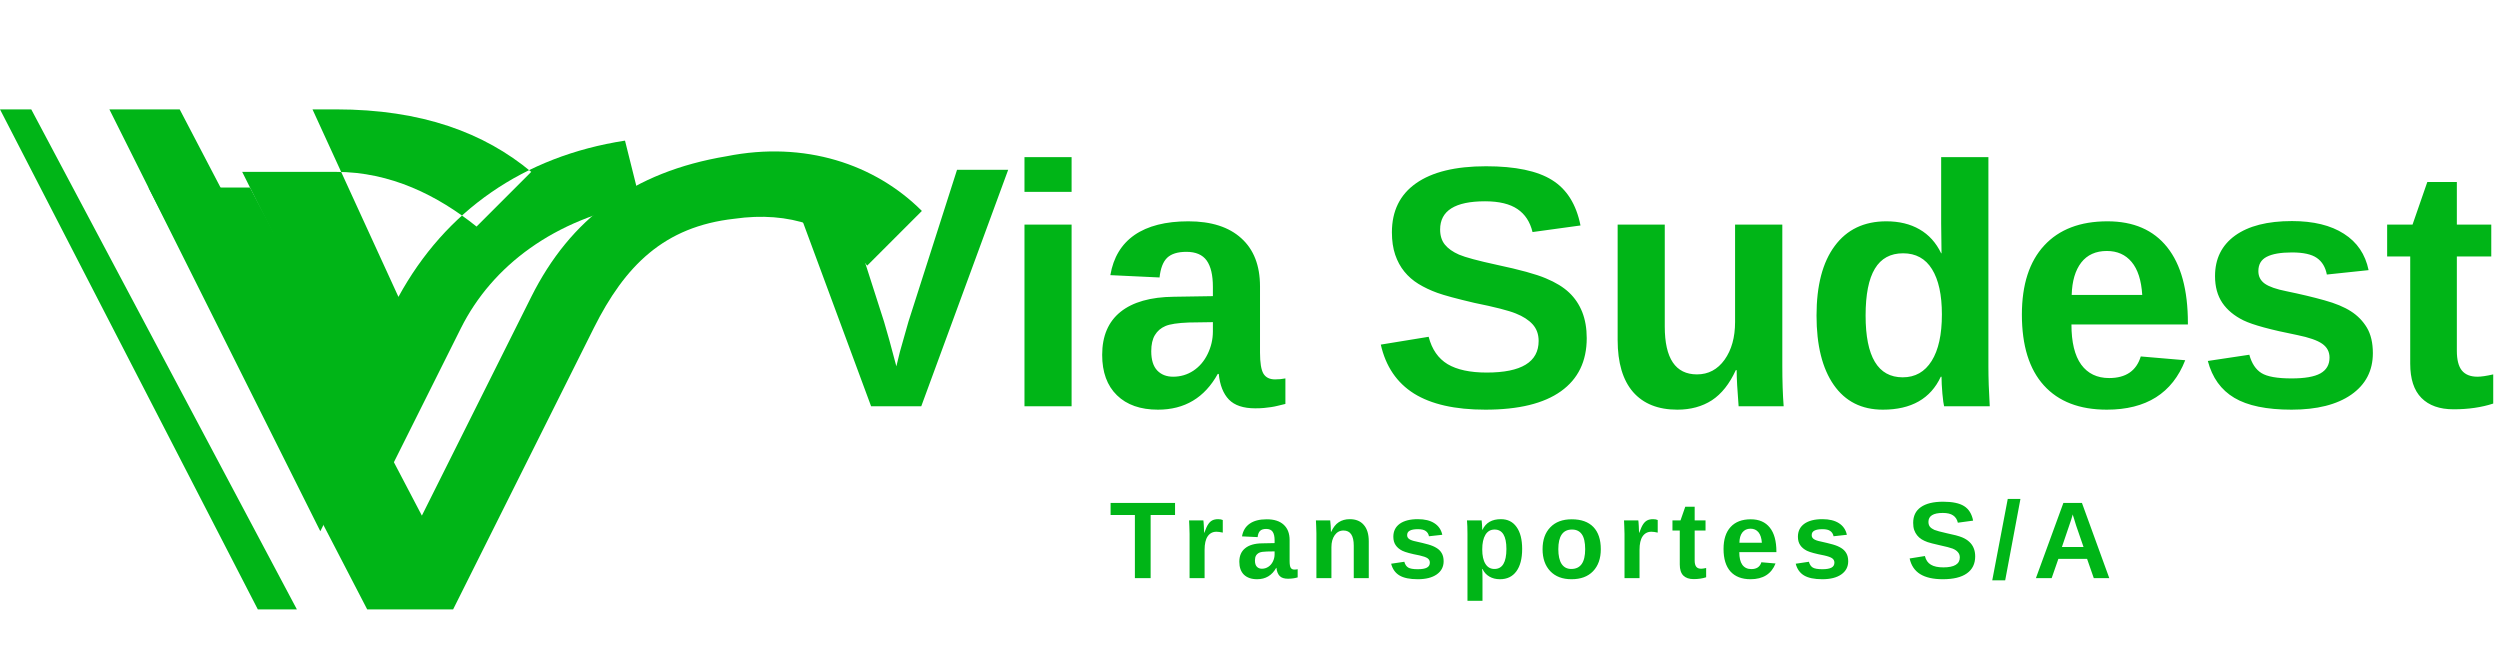
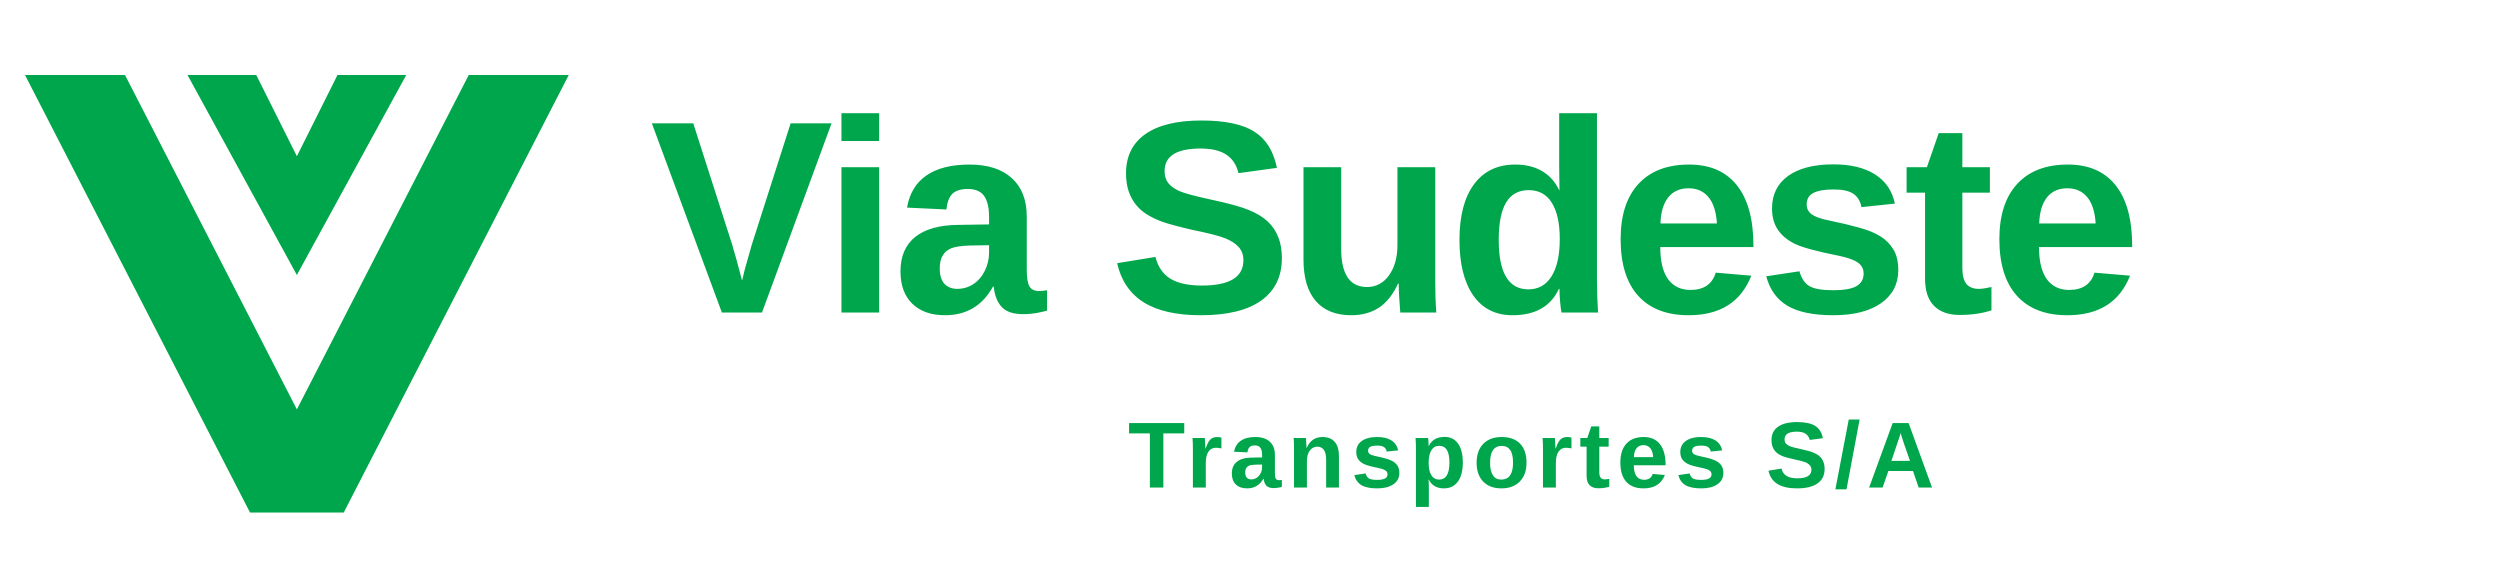
- <svg xmlns="http://www.w3.org/2000/svg" viewBox="0 0 320 84" fill="none" role="img" aria-label="Via Sudeste Transportes S/A">
-   <defs>
-     <style>
-       .vs-green { fill: #00B517; }
-       .vs-dark { fill: #0a4d1e; }
-       .vs-text { font-family: 'Arial Black', Arial, Helvetica, sans-serif; font-weight: 900; }
-       .vs-sub { font-family: Arial, Helvetica, sans-serif; font-weight: 700; letter-spacing: 1.5px; }
-     </style>
-   </defs>
-   <g class="vs-green">
-     <path d="M 4 14 L 38 78 L 47 78 L 19 24 L 32 24 L 54 66 L 68 38 C 73 28 81 22 93 20 C 103 18 112 21 118 27 L 111 34 C 107 29 101 27 94 28 C 85 29 80 34 76 42 L 58 78 L 33 78 L 0 14 Z" />
-     <path d="M 23 14 L 46 58 L 41 68 L 14 14 Z" />
-     <path d="M 43 14 C 54 14 62 17 68 22 L 61 29 C 56 25 50 22 43 22 L 31 22 L 50 60 L 59 42 C 63 34 71 28 82 26 L 80 18 C 67 20 57 27 51 38 L 40 14 Z" />
+ <svg xmlns="http://www.w3.org/2000/svg" viewBox="0 0 400 92" role="img" aria-label="Via Sudeste Transportes S/A">
+   <g fill="#00A64B">
+     <path d="M 4 12 L 40 82 L 55 82 L 91 12 L 75 12 L 47.5 65.5 L 20 12 Z" />
+     <path d="M 30 12 L 47.5 44 L 65 12 L 54 12 L 47.5 25 L 41 12 Z" />
  </g>
-   <text x="100" y="52" class="vs-green vs-text" font-size="44" letter-spacing="-0.5">Via Sudeste</text>
-   <text x="142" y="74" class="vs-green vs-sub" font-size="14">Transportes S/A</text>
+   <text x="104" y="50" font-family="'Arial Black', Arial, Helvetica, sans-serif" font-weight="900" font-size="44" letter-spacing="-1" fill="#00A64B" textLength="282">Via Sudeste</text>
+   <text x="245" y="78" text-anchor="middle" font-family="Arial, Helvetica, sans-serif" font-weight="700" font-size="15" letter-spacing="1" fill="#00A64B" textLength="148">Transportes S/A</text>
</svg>
